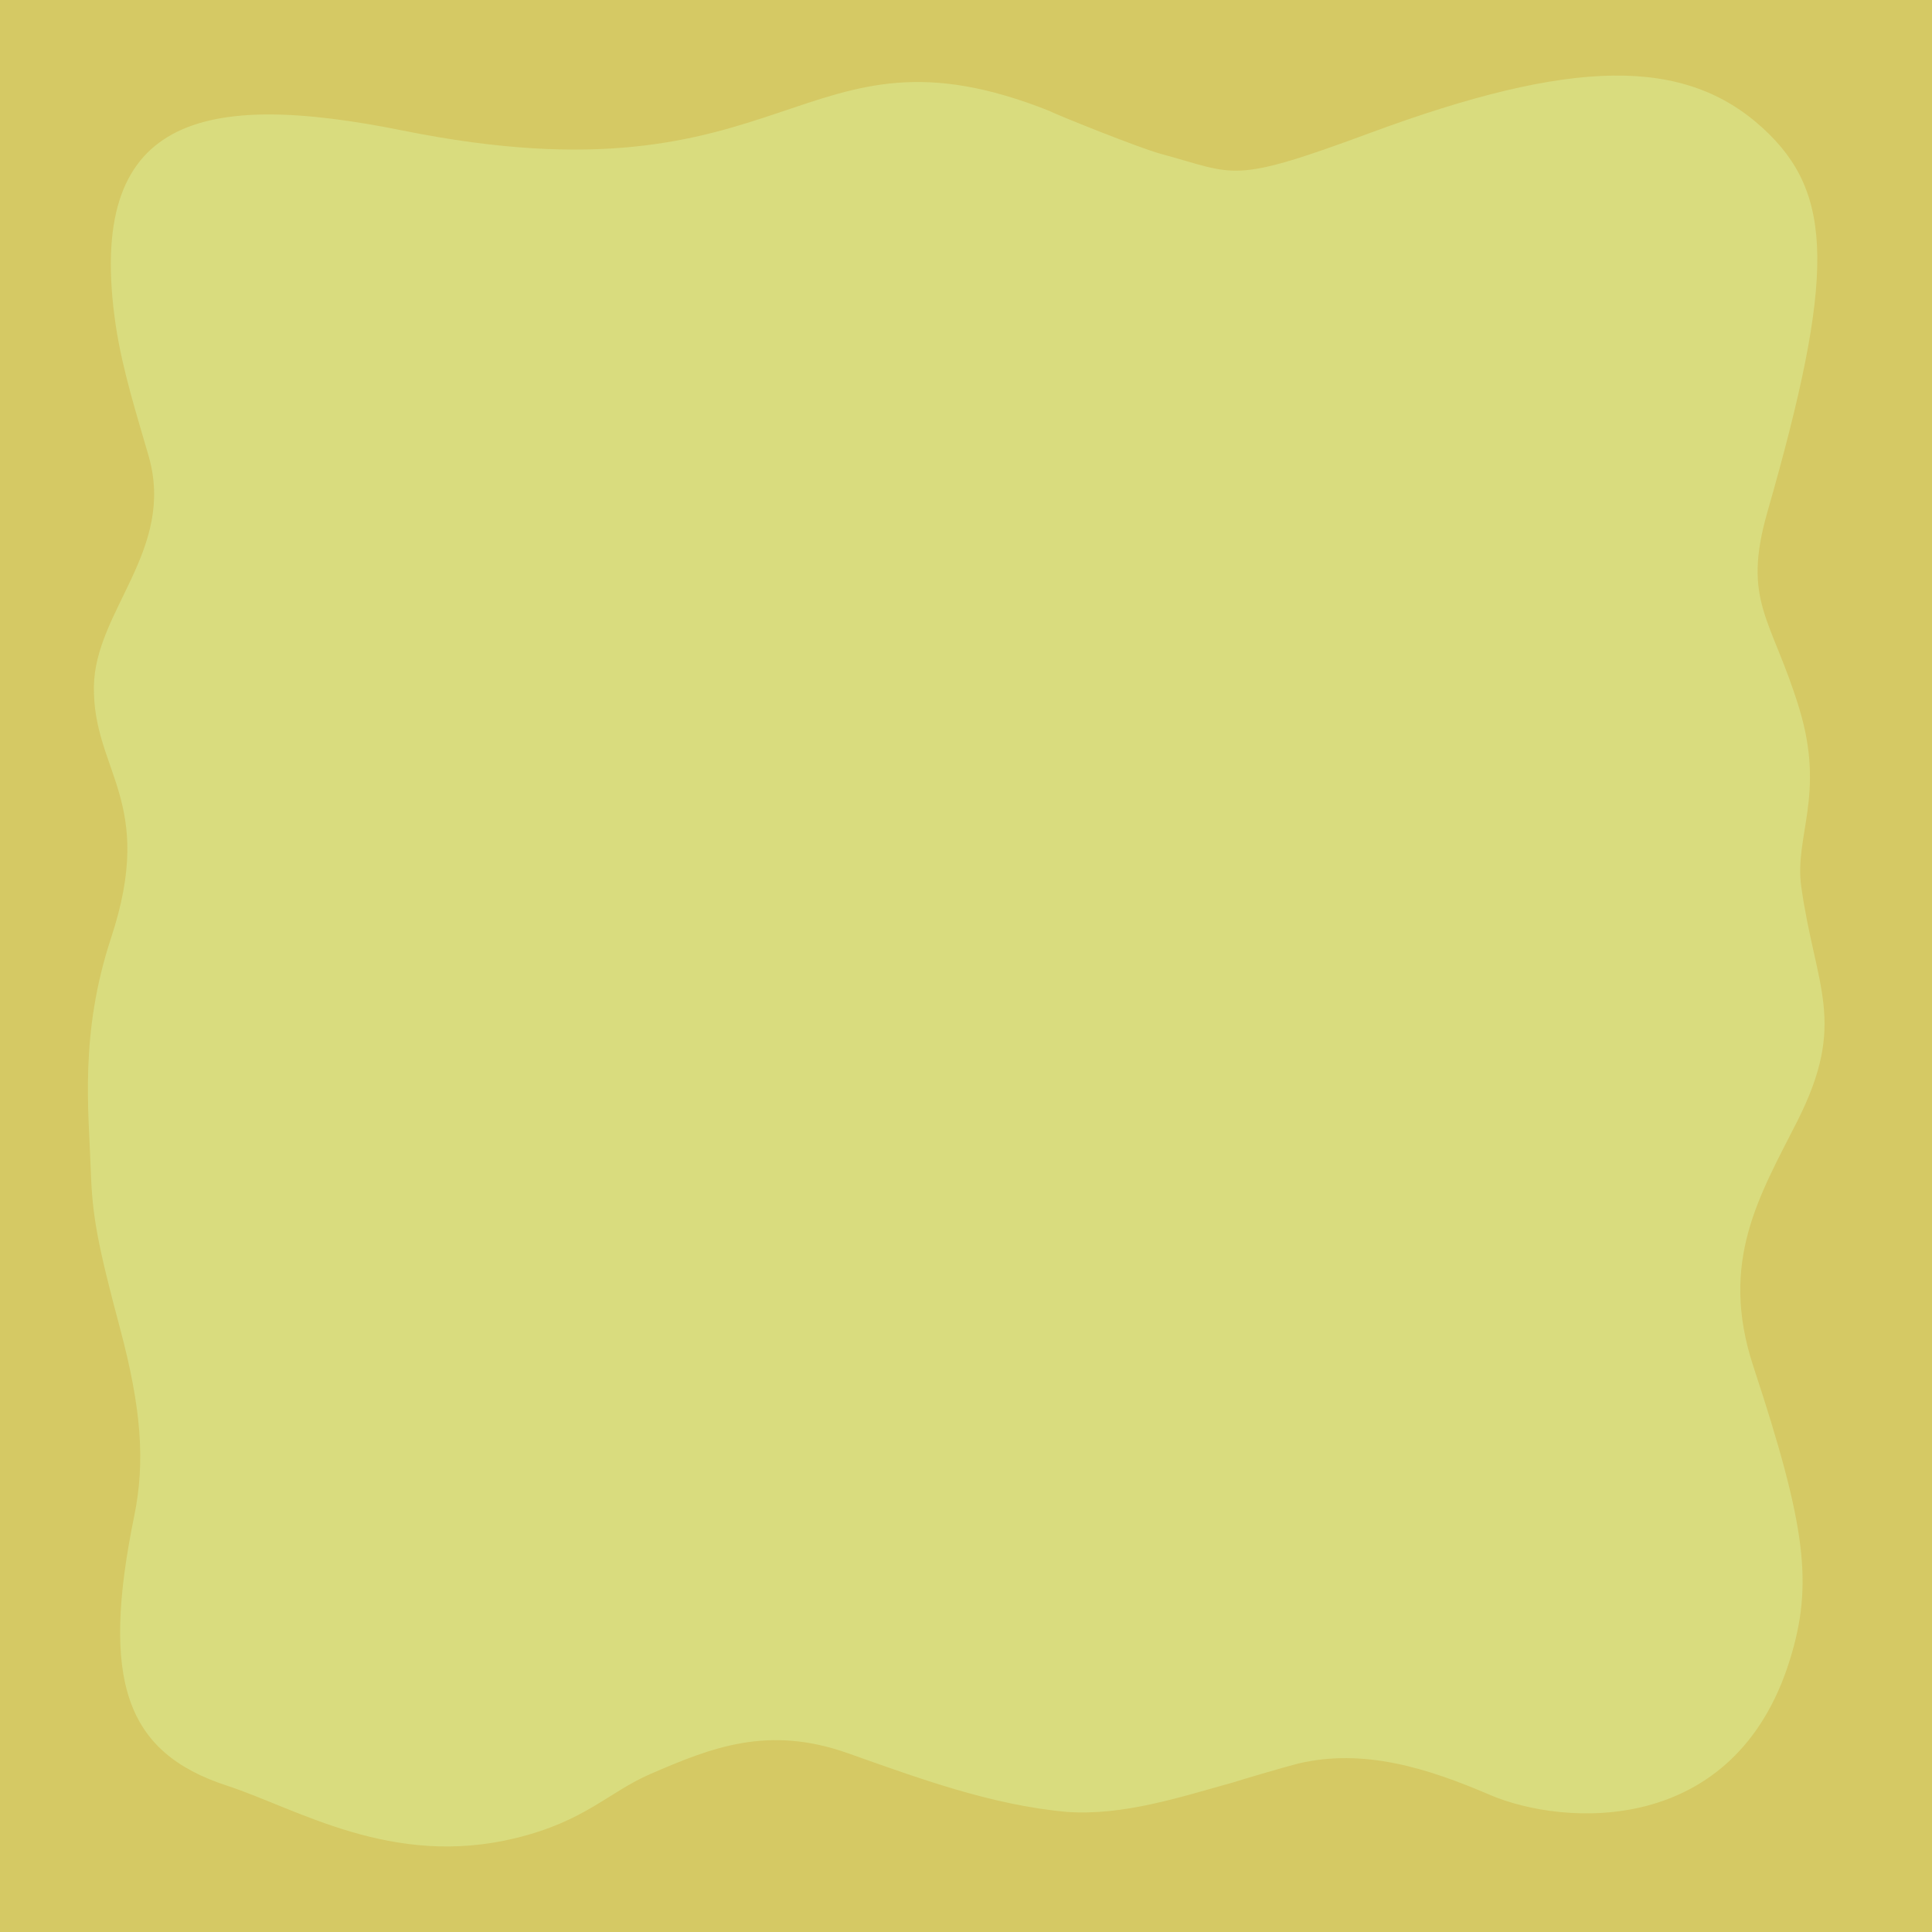
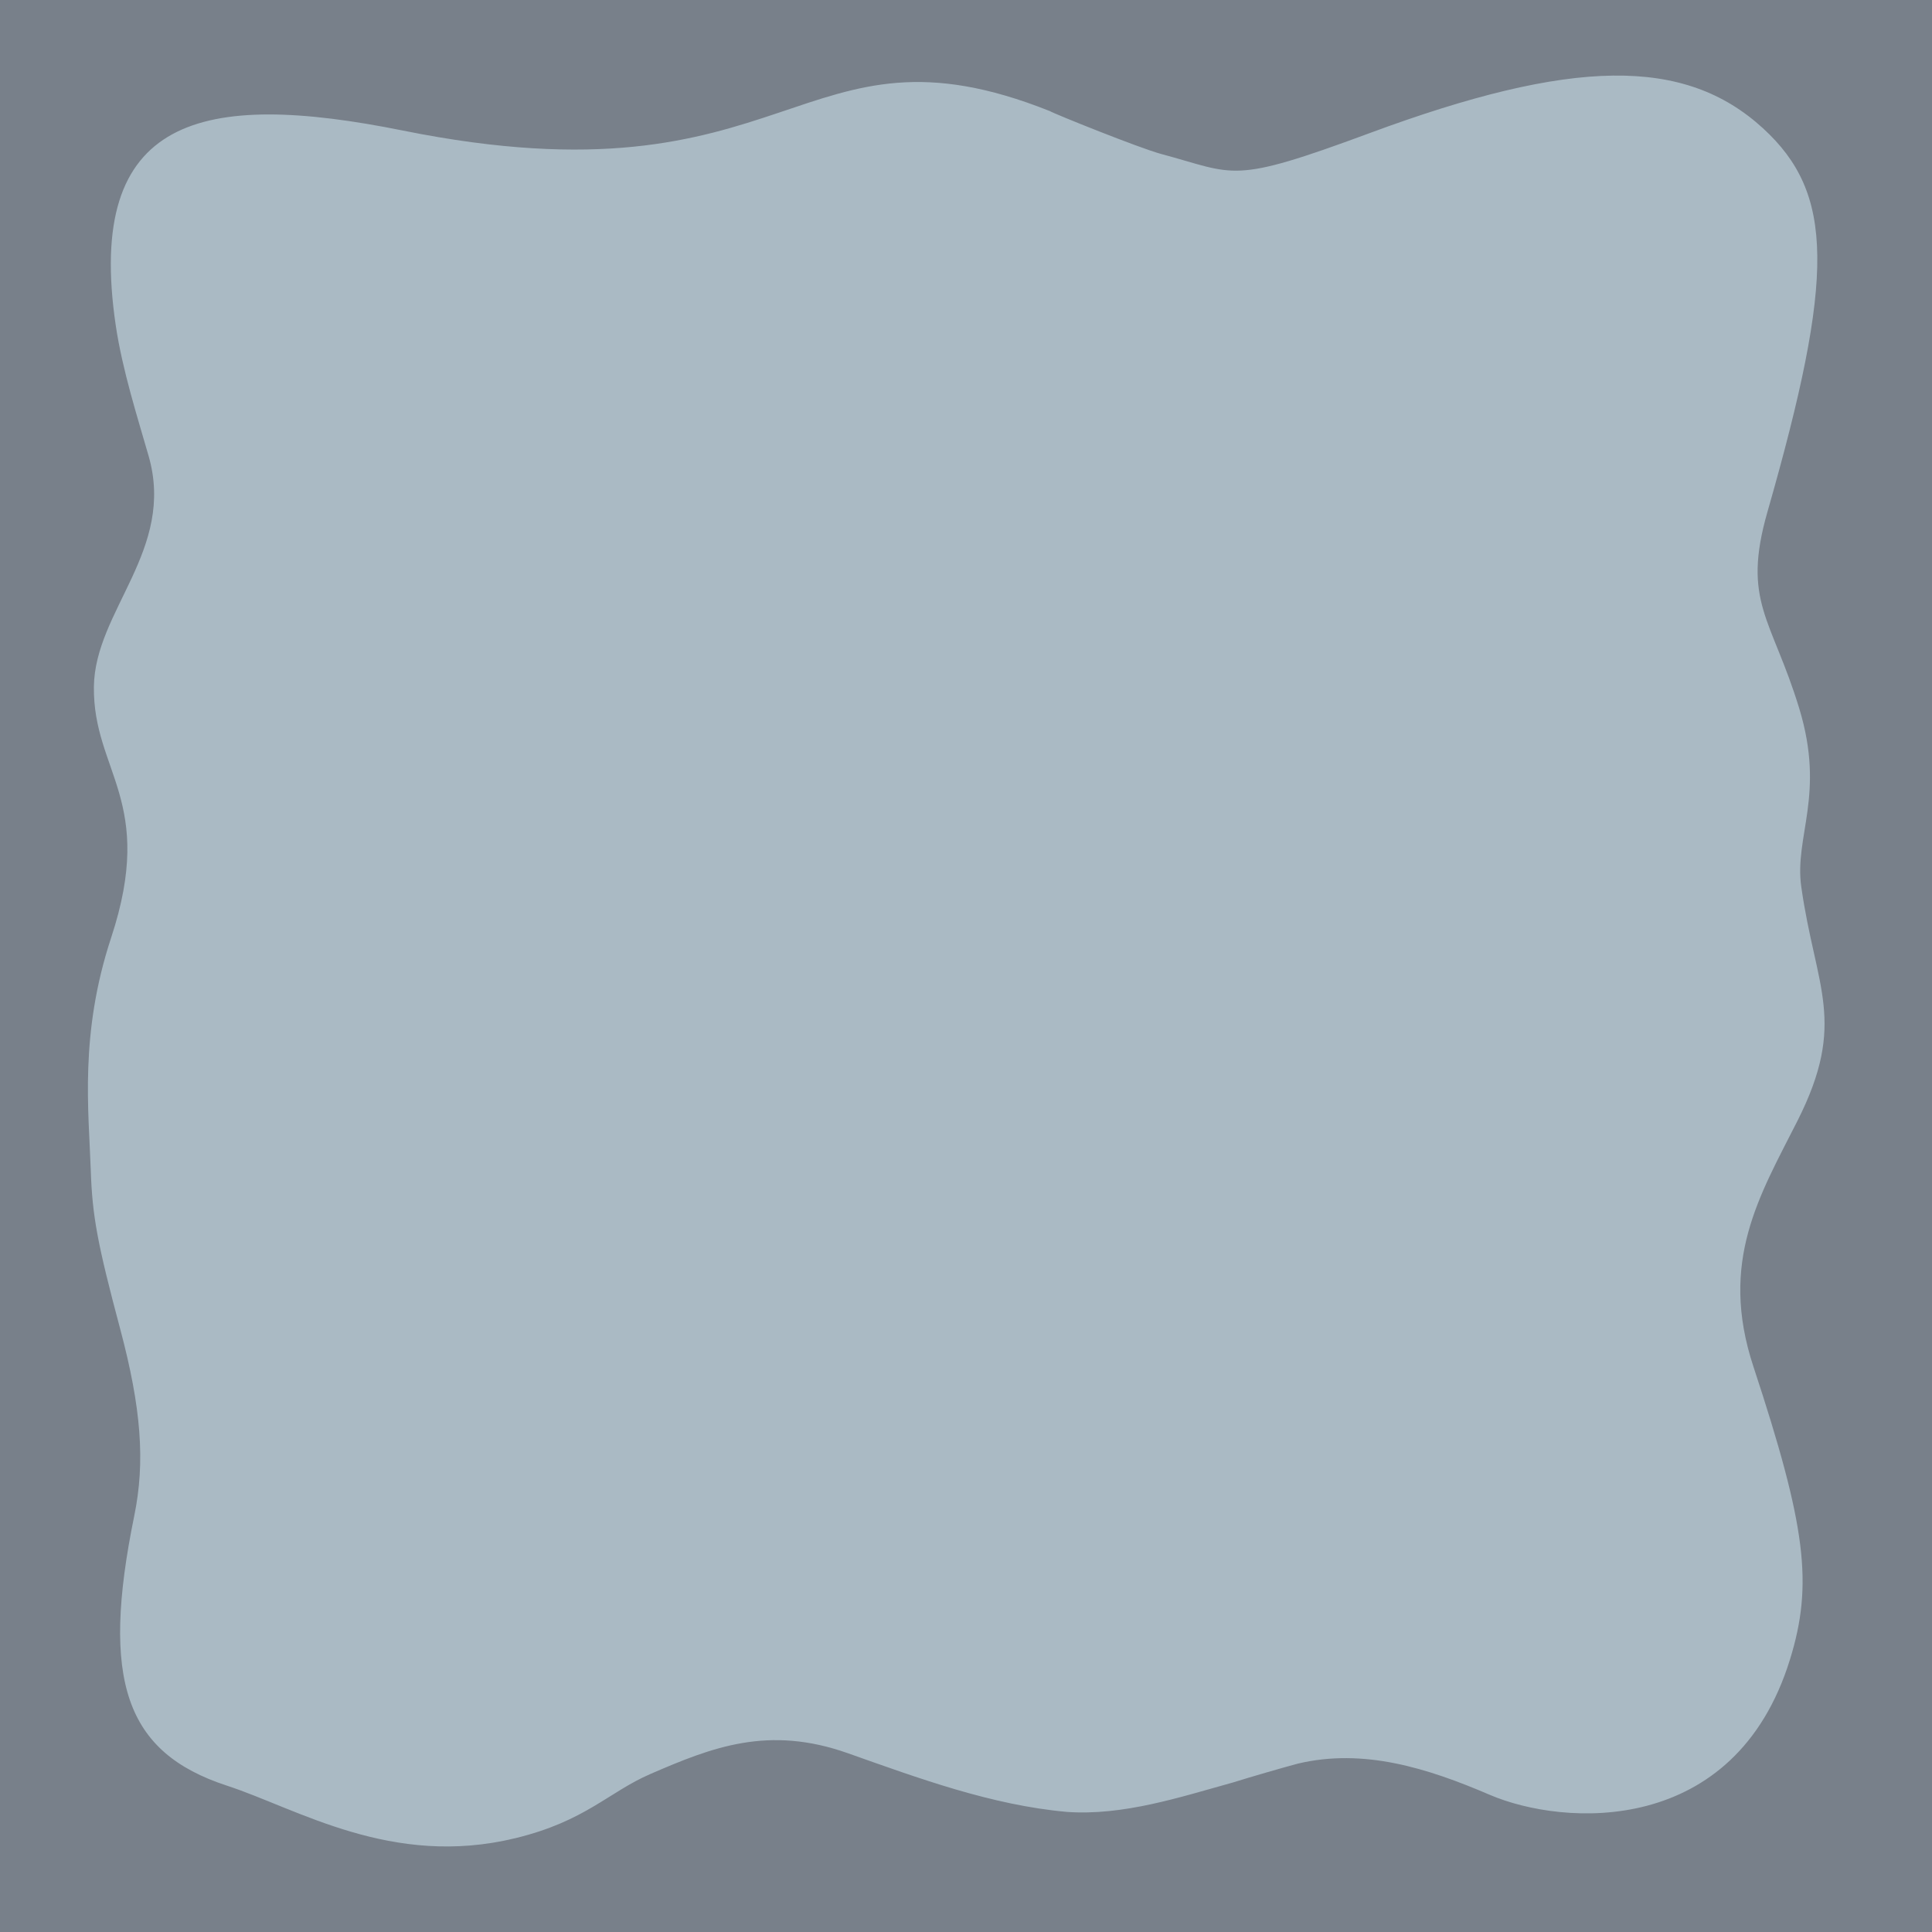
<svg xmlns="http://www.w3.org/2000/svg" width="100mm" height="100mm" viewBox="0 0 100 100" version="1.1" id="svg1">
  <defs id="defs1" />
  <g id="layer1">
-     <rect style="fill:#d5c964;stroke-width:0.1;fill-opacity:1" id="rect1" width="100" height="100" x="2.220446e-16" y="0" />
-     <path style="fill:#d9dc7e;fill-opacity:1" d="m 55.214,93.783 c -3.896,-0.35 -7.643,-1.733 -11.318,-3.033 -4.14,-1.47 -7.065,-0.298 -10.219,1.066 -2.193,0.948 -3.361,2.443 -7.003,3.328 -6.397,1.554 -11.274,-1.526 -14.931,-2.72 -5.257,-1.716 -6.537,-5.446 -4.794,-13.964 0.573,-2.801 0.364,-5.575 -0.728,-9.674 -1.183,-4.436 -1.443,-5.838 -1.523,-8.215 -0.105,-3.088 -0.589,-7.051 1.053,-12.03 2.339,-7.094 -0.943,-8.596 -0.891,-12.997 0.047,-3.932 4.23,-7.086 2.832,-11.944 C 7.131,21.644 6.334,19.158 5.992,16.849 4.386,5.994 10.456,4.663 20.855,6.758 41.129,10.845 41.28,0.544 54.339,5.75 c 0.237,0.146 4.667,1.926 5.747,2.215 3.91,1.048 3.566,1.607 10.79,-1.069 10.522,-3.897 16.318,-3.971 20.373,-0.259 3.688,3.376 3.738,7.63 0.234,19.856 -1.337,4.666 0.223,5.504 1.645,10.173 1.366,4.485 -0.265,6.614 0.106,9.236 0.741,5.242 2.394,6.985 -0.202,12.121 -1.952,3.862 -4.072,7.263 -2.277,12.708 2.728,8.274 3.101,11.263 1.893,15.167 -2.852,9.216 -11.727,8.638 -15.542,7 -3.236,-1.39 -6.535,-2.419 -9.925,-1.614 -0.741,0.195 -2.525,0.713 -3.354,0.974 -2.776,0.771 -5.687,1.731 -8.613,1.526 z" id="path2" />
+     <rect style="fill:#78808a;stroke-width:0.1;fill-opacity:1" id="rect1" width="100" height="100" x="2.220446e-16" y="0" />
+     <path style="fill:#aabac4;fill-opacity:1" d="m 55.214,93.783 c -3.896,-0.35 -7.643,-1.733 -11.318,-3.033 -4.14,-1.47 -7.065,-0.298 -10.219,1.066 -2.193,0.948 -3.361,2.443 -7.003,3.328 -6.397,1.554 -11.274,-1.526 -14.931,-2.72 -5.257,-1.716 -6.537,-5.446 -4.794,-13.964 0.573,-2.801 0.364,-5.575 -0.728,-9.674 -1.183,-4.436 -1.443,-5.838 -1.523,-8.215 -0.105,-3.088 -0.589,-7.051 1.053,-12.03 2.339,-7.094 -0.943,-8.596 -0.891,-12.997 0.047,-3.932 4.23,-7.086 2.832,-11.944 C 7.131,21.644 6.334,19.158 5.992,16.849 4.386,5.994 10.456,4.663 20.855,6.758 41.129,10.845 41.28,0.544 54.339,5.75 c 0.237,0.146 4.667,1.926 5.747,2.215 3.91,1.048 3.566,1.607 10.79,-1.069 10.522,-3.897 16.318,-3.971 20.373,-0.259 3.688,3.376 3.738,7.63 0.234,19.856 -1.337,4.666 0.223,5.504 1.645,10.173 1.366,4.485 -0.265,6.614 0.106,9.236 0.741,5.242 2.394,6.985 -0.202,12.121 -1.952,3.862 -4.072,7.263 -2.277,12.708 2.728,8.274 3.101,11.263 1.893,15.167 -2.852,9.216 -11.727,8.638 -15.542,7 -3.236,-1.39 -6.535,-2.419 -9.925,-1.614 -0.741,0.195 -2.525,0.713 -3.354,0.974 -2.776,0.771 -5.687,1.731 -8.613,1.526 z" id="path2" />
  </g>
</svg>
